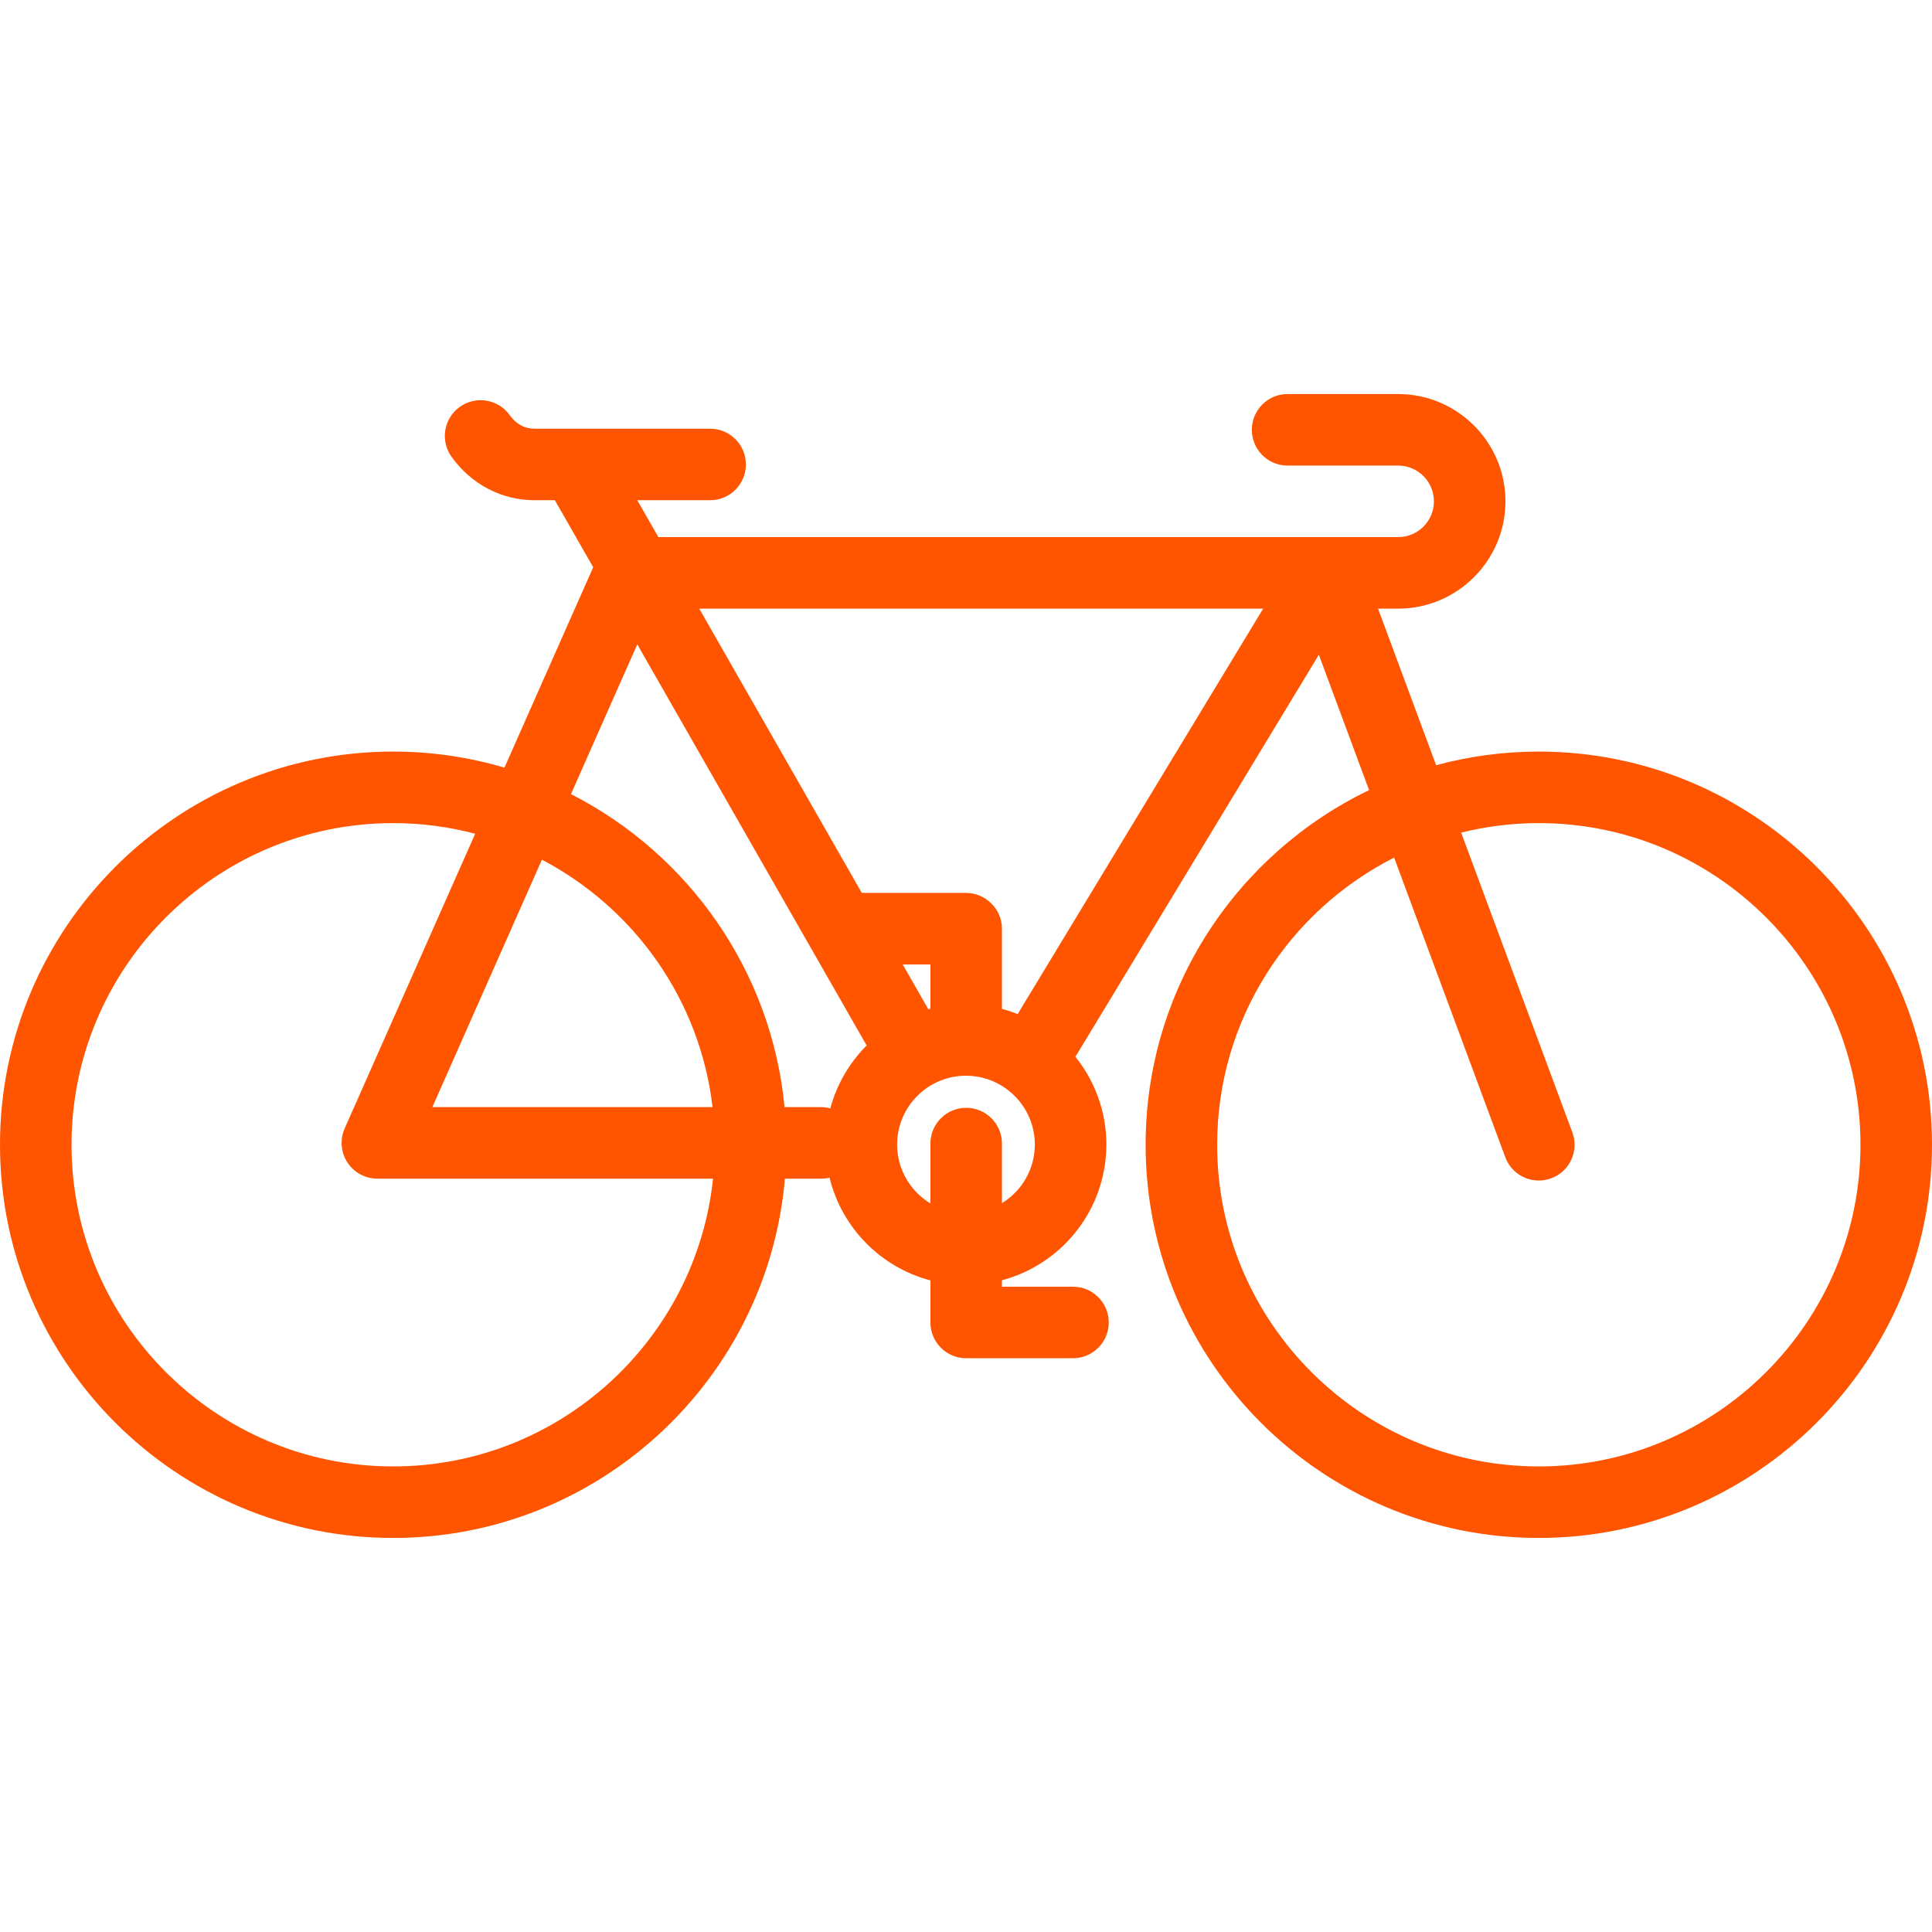
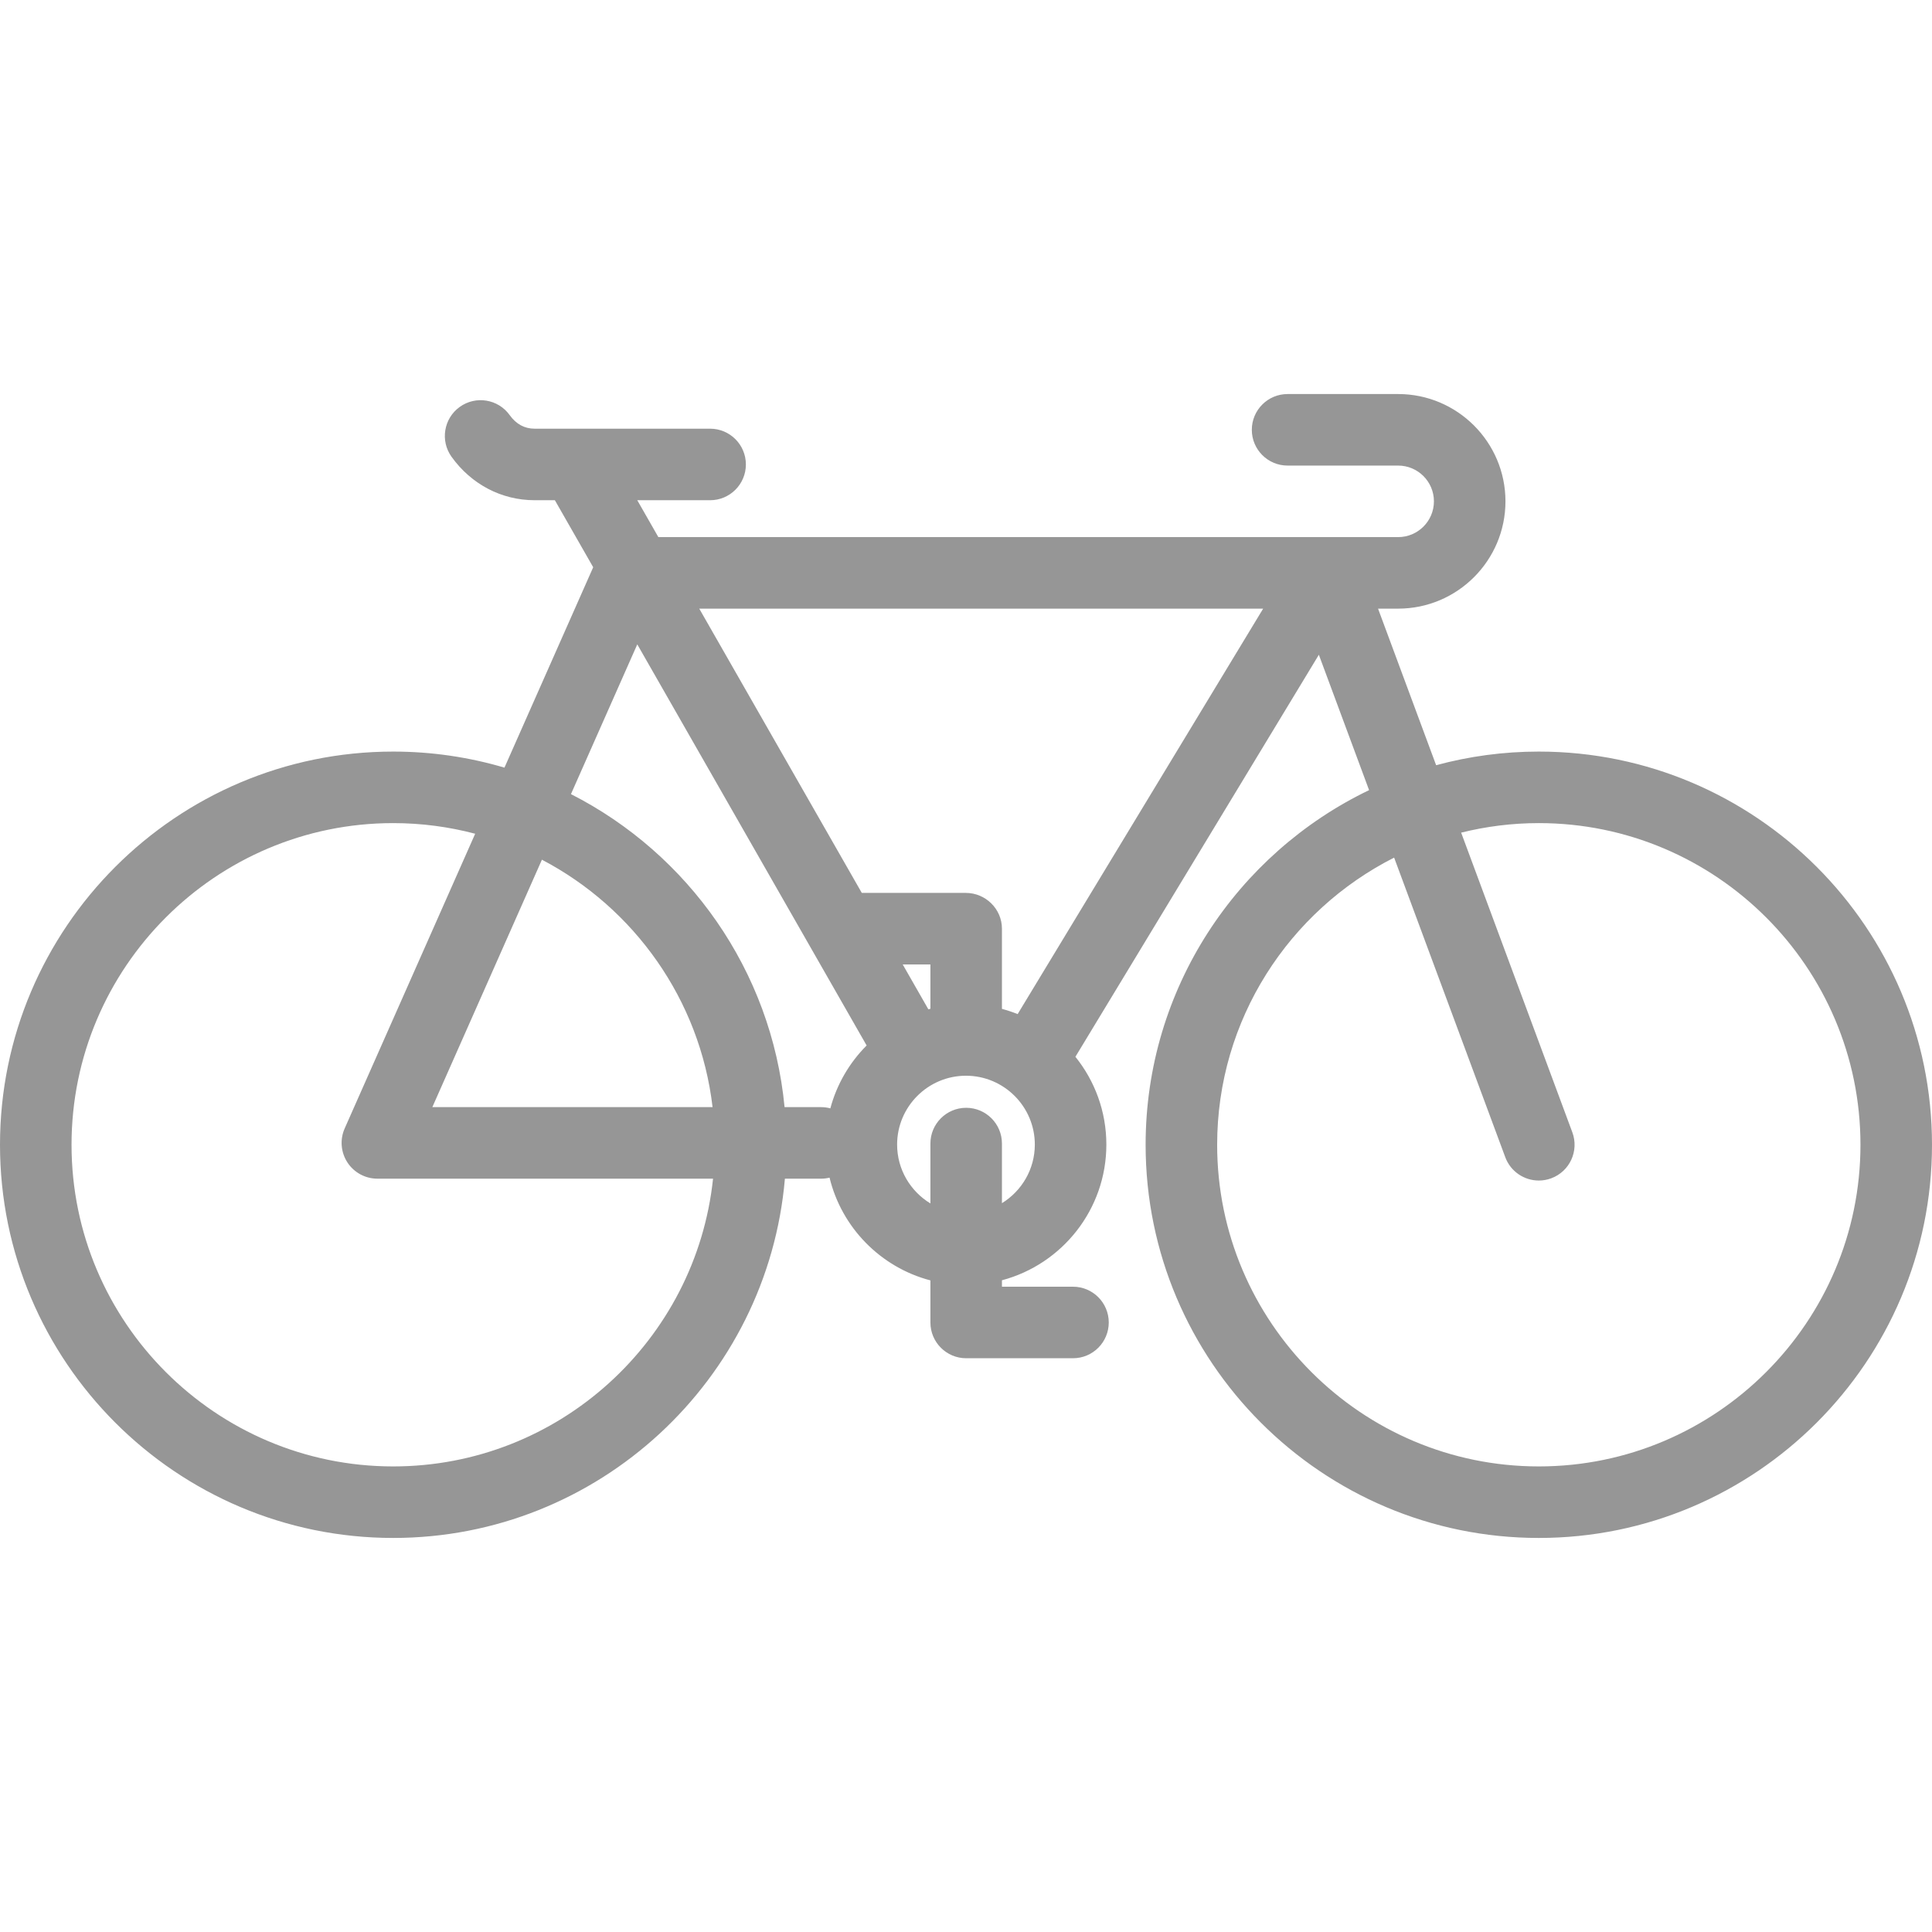
<svg xmlns="http://www.w3.org/2000/svg" version="1.1" id="Capa_1" x="0px" y="0px" viewBox="0 0 432.138 432.138" style="enable-background:new 0 0 432.138 432.138;" xml:space="preserve">
-   <path fill="#ff5500" d="M344.191,168.108c-7.943,0-15.641,1.065-22.966,3.048l-12.992-35.019h4.499c13.233,0,24-10.766,24-24  c0-13.233-10.767-24-24-24H288c-4.418,0-8,3.582-8,8s3.582,8,8,8h24.732c4.411,0,8,3.589,8,8s-3.589,8-8,8h-16H147.258l-4.717-8.25  h16.293c4.418,0,8-3.582,8-8s-3.582-8-8-8h-39.257c-2.253,0-4.129-1.023-5.577-3.041c-2.578-3.589-7.573-4.41-11.165-1.833  c-3.589,2.577-4.409,7.575-1.833,11.164c4.431,6.17,11.201,9.709,18.575,9.709h4.532l8.574,14.994L112.834,171.7  c-7.895-2.333-16.247-3.592-24.888-3.592C39.452,168.108,0,207.561,0,256.054S39.452,344,87.946,344  c45.939,0,83.758-35.407,87.616-80.363h8.127c0.642,0,1.262-0.084,1.86-0.226c2.715,11.196,11.441,20.066,22.559,22.979v9.413  c0,4.418,3.582,8,8,8H240c4.418,0,8-3.582,8-8s-3.582-8-8-8h-15.892v-1.439c13.428-3.563,23.355-15.818,23.355-30.352  c0-7.426-2.596-14.253-6.922-19.635l54.453-89.926l11.235,30.281c-29.542,14.195-49.984,44.416-49.984,79.323  c0,48.494,39.452,87.946,87.946,87.946s87.946-39.453,87.946-87.946S392.686,168.108,344.191,168.108z M87.946,328  C48.275,328,16,295.726,16,256.054s32.275-71.946,71.946-71.946c6.337,0,12.482,0.832,18.34,2.377l-29.19,65.913  c-1.096,2.474-0.867,5.335,0.609,7.603s3.999,3.636,6.705,3.636h75.079C155.689,299.757,125.056,328,87.946,328z M121.213,192.292  c20.601,10.792,35.35,31.266,38.171,55.345H96.703L121.213,192.292z M175.488,247.637c-2.919-30.602-21.583-56.678-47.779-70.013  l14.834-33.496l51.3,89.718c-3.833,3.842-6.674,8.67-8.116,14.064c-0.652-0.172-1.332-0.272-2.037-0.272H175.488z M208.108,225.634  c-0.153,0.04-0.303,0.087-0.455,0.129l-5.742-10.043h6.197V225.634z M224.108,269.12v-13.334c0-4.418-3.582-8-8-8s-8,3.582-8,8  v13.39c-4.455-2.702-7.447-7.584-7.447-13.163c0-8.492,6.909-15.401,15.401-15.401s15.401,6.909,15.401,15.401  C231.464,261.553,228.512,266.406,224.108,269.12z M227.622,226.825c-1.141-0.454-2.312-0.846-3.514-1.165v-17.939  c0-4.418-3.664-8-8.082-8h-23.264l-36.357-63.583h126.13L227.622,226.825z M344.191,328c-39.671,0-71.946-32.275-71.946-71.946  c0-28.035,16.129-52.359,39.585-64.227l24.861,67.009c1.196,3.225,4.251,5.22,7.501,5.219c0.924,0,1.864-0.161,2.782-0.501  c4.142-1.537,6.254-6.141,4.717-10.283l-24.869-67.031c5.566-1.385,11.381-2.133,17.369-2.133c39.671,0,71.946,32.275,71.946,71.946  S383.862,328,344.191,328z" />
+   <path fill="#969696" d="M344.191,168.108c-7.943,0-15.641,1.065-22.966,3.048l-12.992-35.019h4.499c13.233,0,24-10.766,24-24  c0-13.233-10.767-24-24-24H288c-4.418,0-8,3.582-8,8s3.582,8,8,8h24.732c4.411,0,8,3.589,8,8s-3.589,8-8,8h-16H147.258l-4.717-8.25  h16.293c4.418,0,8-3.582,8-8s-3.582-8-8-8h-39.257c-2.253,0-4.129-1.023-5.577-3.041c-2.578-3.589-7.573-4.41-11.165-1.833  c-3.589,2.577-4.409,7.575-1.833,11.164c4.431,6.17,11.201,9.709,18.575,9.709h4.532l8.574,14.994L112.834,171.7  c-7.895-2.333-16.247-3.592-24.888-3.592C39.452,168.108,0,207.561,0,256.054S39.452,344,87.946,344  c45.939,0,83.758-35.407,87.616-80.363h8.127c0.642,0,1.262-0.084,1.86-0.226c2.715,11.196,11.441,20.066,22.559,22.979v9.413  c0,4.418,3.582,8,8,8H240c4.418,0,8-3.582,8-8s-3.582-8-8-8h-15.892v-1.439c13.428-3.563,23.355-15.818,23.355-30.352  c0-7.426-2.596-14.253-6.922-19.635l54.453-89.926l11.235,30.281c-29.542,14.195-49.984,44.416-49.984,79.323  c0,48.494,39.452,87.946,87.946,87.946s87.946-39.453,87.946-87.946S392.686,168.108,344.191,168.108z M87.946,328  C48.275,328,16,295.726,16,256.054s32.275-71.946,71.946-71.946c6.337,0,12.482,0.832,18.34,2.377l-29.19,65.913  c-1.096,2.474-0.867,5.335,0.609,7.603s3.999,3.636,6.705,3.636h75.079C155.689,299.757,125.056,328,87.946,328z M121.213,192.292  c20.601,10.792,35.35,31.266,38.171,55.345H96.703L121.213,192.292z M175.488,247.637c-2.919-30.602-21.583-56.678-47.779-70.013  l14.834-33.496l51.3,89.718c-3.833,3.842-6.674,8.67-8.116,14.064c-0.652-0.172-1.332-0.272-2.037-0.272H175.488z M208.108,225.634  c-0.153,0.04-0.303,0.087-0.455,0.129l-5.742-10.043h6.197V225.634z M224.108,269.12v-13.334c0-4.418-3.582-8-8-8s-8,3.582-8,8  v13.39c-4.455-2.702-7.447-7.584-7.447-13.163c0-8.492,6.909-15.401,15.401-15.401s15.401,6.909,15.401,15.401  C231.464,261.553,228.512,266.406,224.108,269.12z M227.622,226.825c-1.141-0.454-2.312-0.846-3.514-1.165v-17.939  c0-4.418-3.664-8-8.082-8h-23.264l-36.357-63.583h126.13L227.622,226.825z M344.191,328c-39.671,0-71.946-32.275-71.946-71.946  c0-28.035,16.129-52.359,39.585-64.227l24.861,67.009c1.196,3.225,4.251,5.22,7.501,5.219c0.924,0,1.864-0.161,2.782-0.501  c4.142-1.537,6.254-6.141,4.717-10.283l-24.869-67.031c5.566-1.385,11.381-2.133,17.369-2.133c39.671,0,71.946,32.275,71.946,71.946  S383.862,328,344.191,328z" />
  <g>
</g>
  <g>
</g>
  <g>
</g>
  <g>
</g>
  <g>
</g>
  <g>
</g>
  <g>
</g>
  <g>
</g>
  <g>
</g>
  <g>
</g>
  <g>
</g>
  <g>
</g>
  <g>
</g>
  <g>
</g>
  <g>
</g>
</svg>
